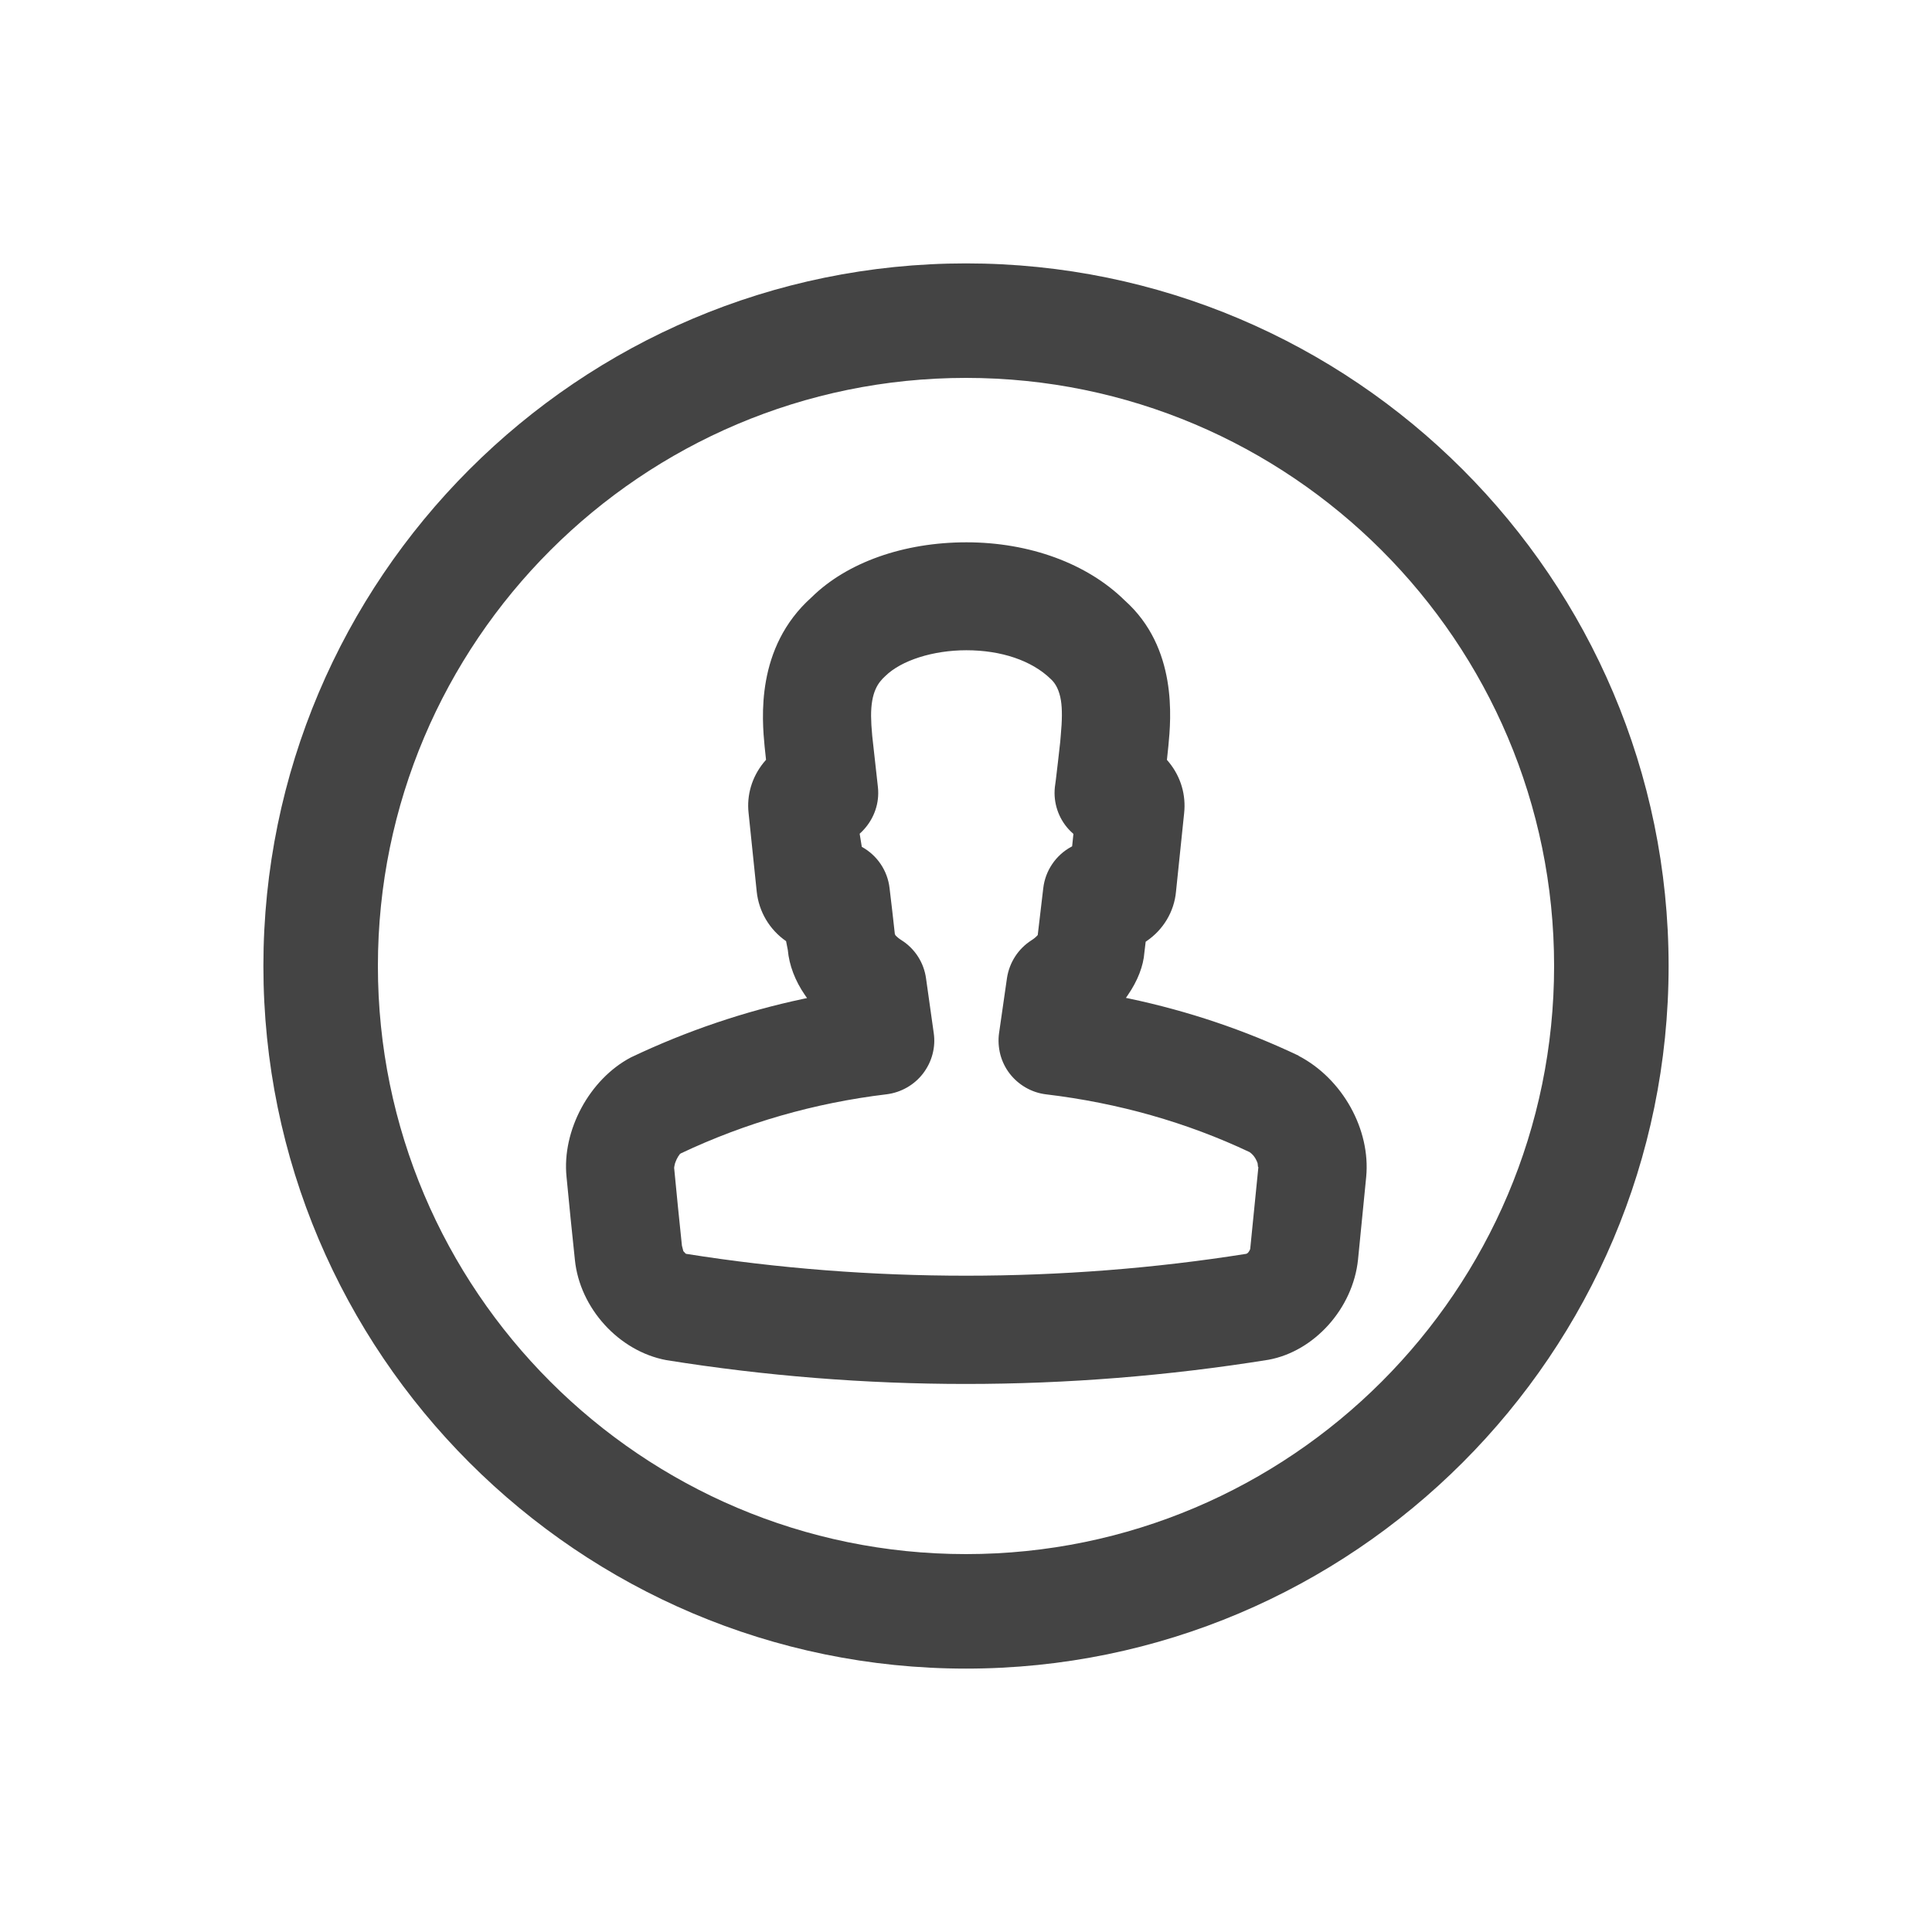
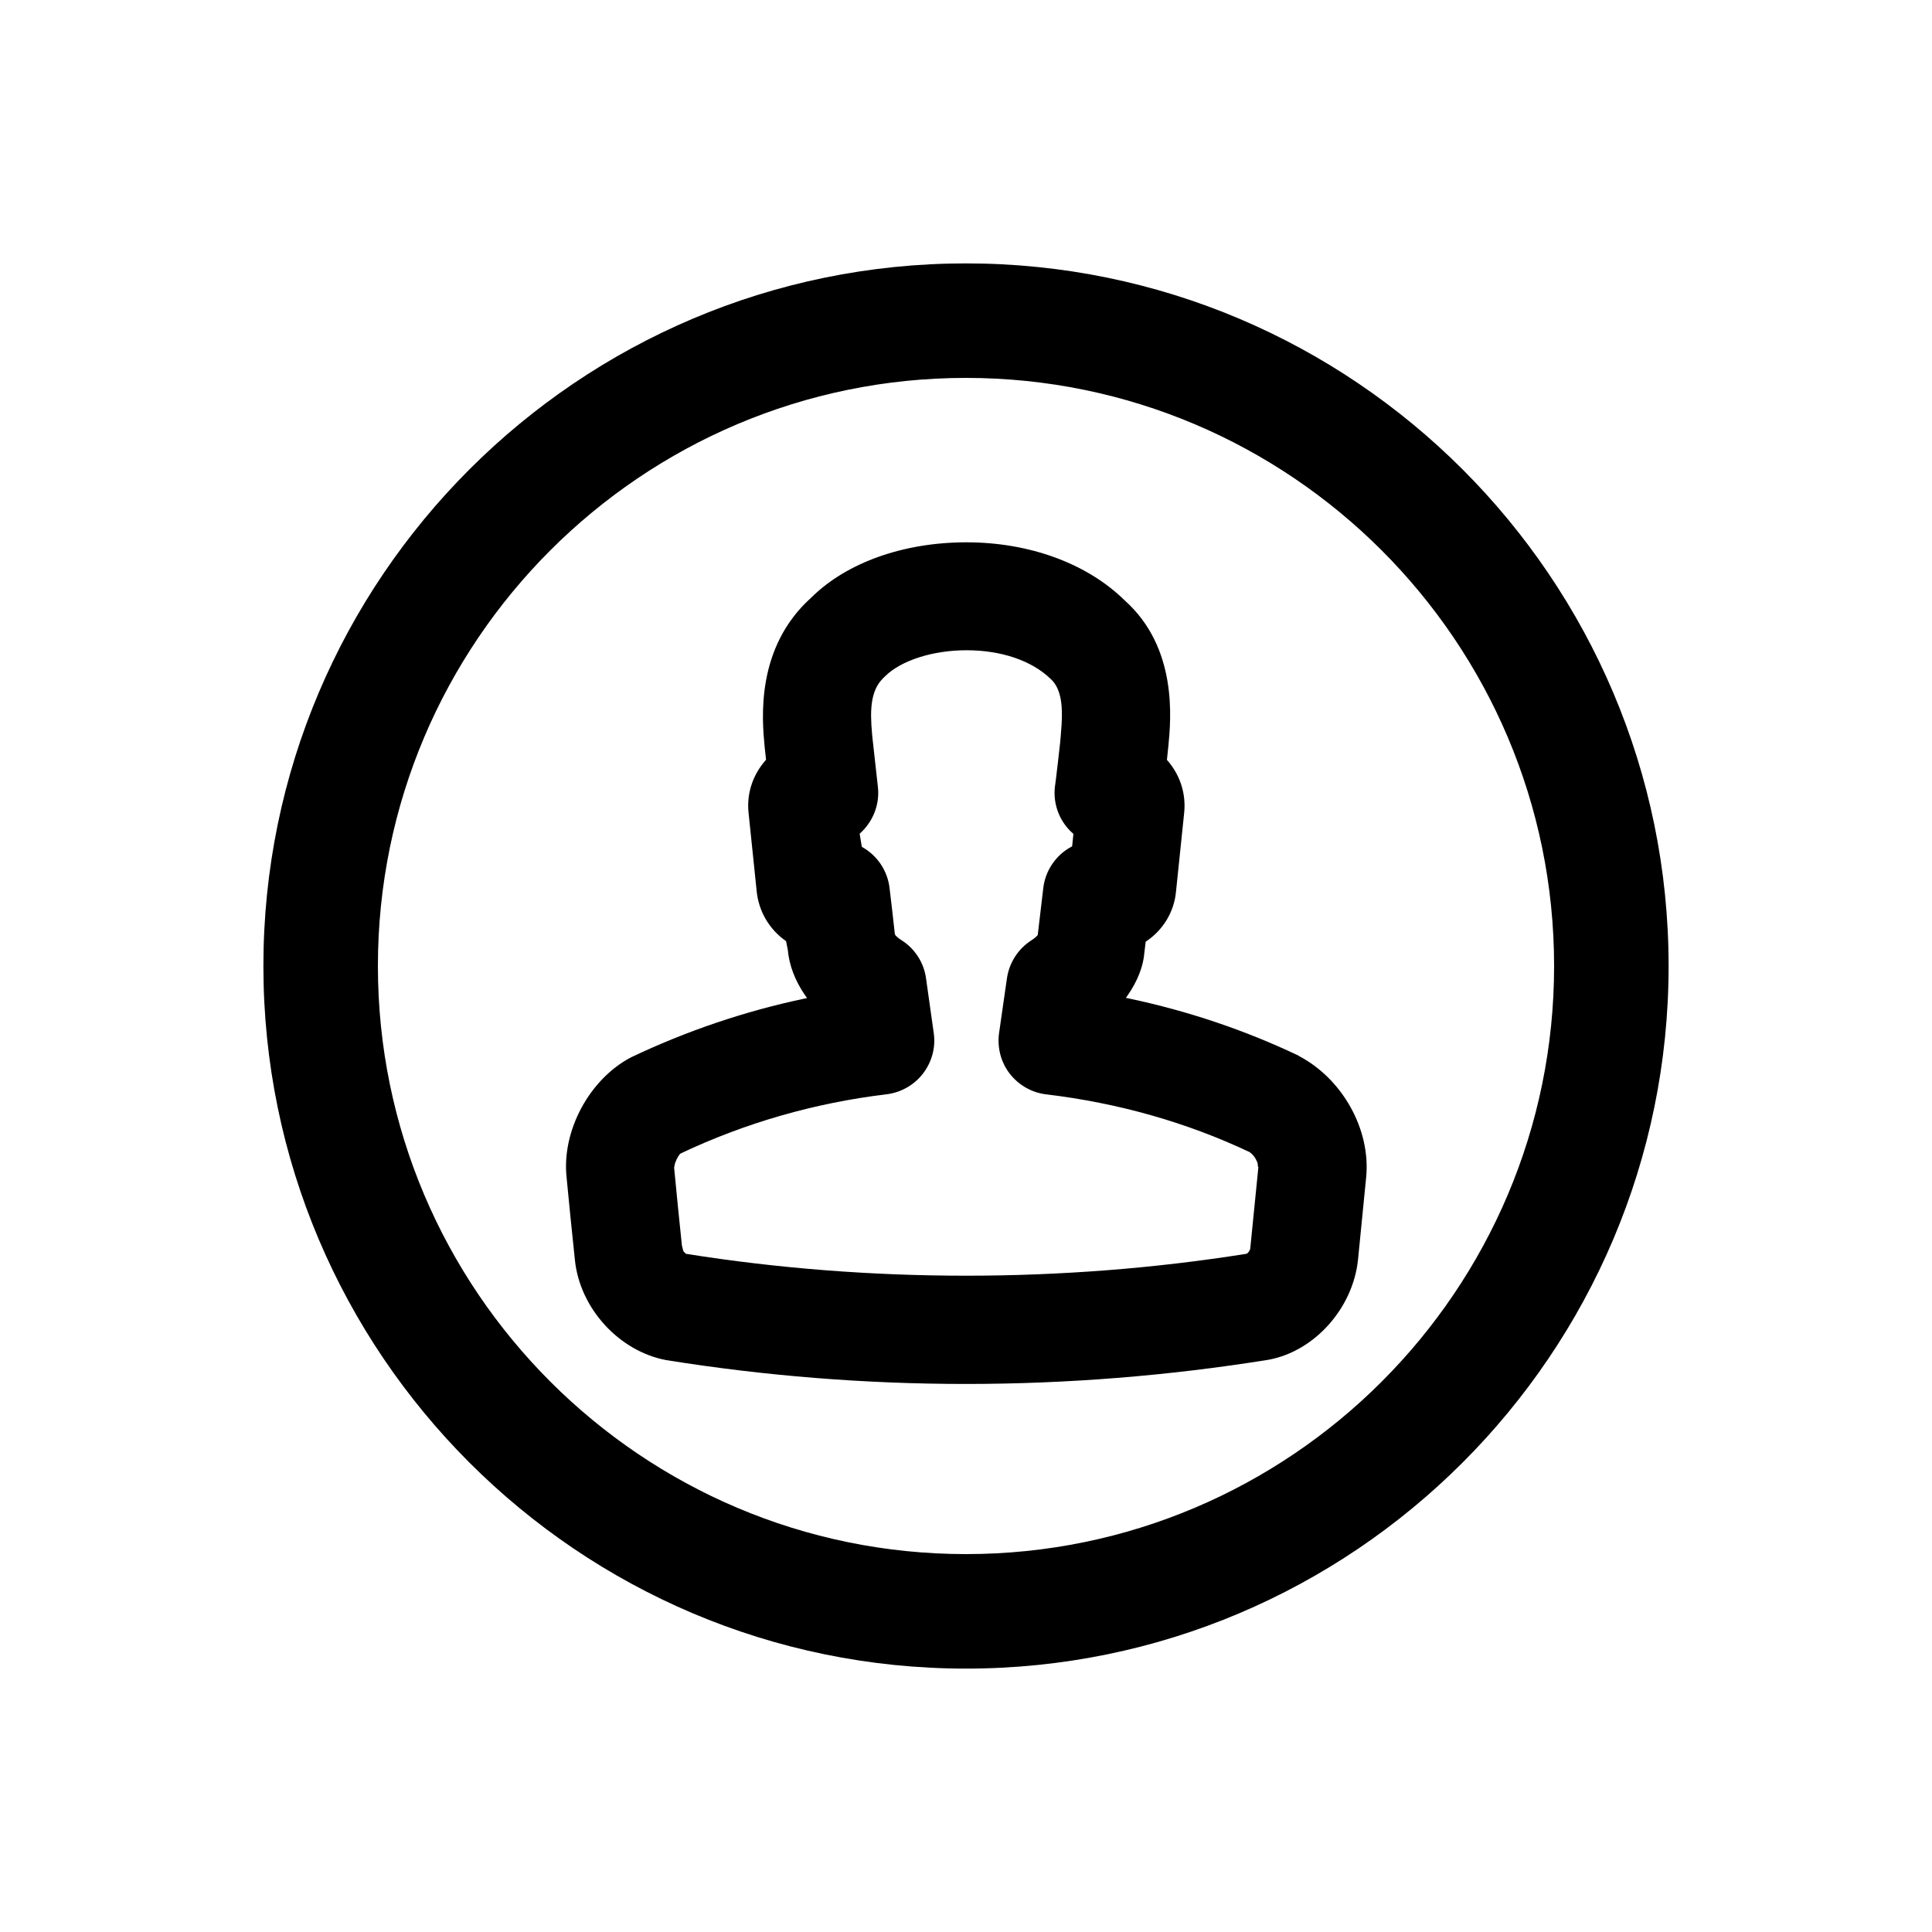
<svg xmlns="http://www.w3.org/2000/svg" version="1.1" width="30" height="30" viewBox="0 0 30 30">
-   <path fill="#444" d="M20.164 16.392c-0.83-0.395-1.714-0.693-2.628-0.886l-0.053-0.011 0.031-0.045c0.152-0.22 0.241-0.452 0.256-0.66l0.020-0.167 0.013-0.009c0.262-0.178 0.43-0.46 0.458-0.77l0.126-1.215c0.031-0.284-0.050-0.562-0.231-0.787l-0.036-0.043 0.023-0.22c0.040-0.416 0.145-1.523-0.681-2.258-0.582-0.572-1.478-0.9-2.455-0.9s-1.857 0.314-2.404 0.853c-0.875 0.781-0.77 1.895-0.73 2.319l0.022 0.205-0.040 0.047c-0.18 0.224-0.262 0.502-0.231 0.78l0.126 1.217c0.032 0.312 0.198 0.593 0.456 0.772l0.027 0.137c0.021 0.236 0.113 0.479 0.268 0.703l0.031 0.044-0.053 0.011c-0.92 0.195-1.82 0.5-2.682 0.91-0.643 0.338-1.073 1.135-1 1.854 0.041 0.434 0.085 0.864 0.13 1.291 0.076 0.75 0.684 1.419 1.42 1.556 1.528 0.245 3.092 0.37 4.649 0.37 0 0 0 0 0 0 1.568 0 3.149-0.126 4.703-0.376 0.713-0.132 1.309-0.799 1.388-1.552l0.127-1.285c0.071-0.737-0.367-1.527-1.051-1.883zM10.473 18.104c0.003-0.016 0.004-0.024 0.007-0.034 0.004-0.014 0.010-0.028 0.026-0.067 0.005-0.010 0.011-0.020 0.017-0.031l0.008-0.015c0.016-0.025 0.027-0.033 0.022-0.034l0.018-0.013c1.004-0.475 2.079-0.784 3.197-0.918 0.224-0.028 0.43-0.146 0.565-0.323 0.068-0.089 0.118-0.189 0.147-0.299s0.035-0.22 0.019-0.329l-0.119-0.845c-0.033-0.247-0.172-0.464-0.382-0.597-0.036-0.022-0.066-0.047-0.093-0.075l-0.010-0.021c-0.026-0.239-0.053-0.476-0.082-0.713-0.031-0.271-0.193-0.51-0.431-0.64l-0.033-0.203 0.004-0.005c0.179-0.161 0.283-0.389 0.284-0.623 0-0.034-0.001-0.069-0.005-0.099l-0.088-0.792c-0.012-0.124-0.017-0.222-0.018-0.31-0.001-0.37 0.107-0.517 0.221-0.62 0.248-0.244 0.742-0.401 1.259-0.401 0.541 0 1.015 0.16 1.309 0.446 0.082 0.073 0.135 0.185 0.159 0.333 0.021 0.133 0.020 0.303-0.003 0.55l-0.008 0.094c-0.022 0.202-0.045 0.398-0.068 0.59l-0.015 0.112c-0.003 0.027-0.005 0.061-0.005 0.095 0.002 0.238 0.104 0.464 0.28 0.62l0.013 0.012-0.020 0.193-0.017 0.009c-0.238 0.13-0.399 0.369-0.431 0.638l-0.086 0.73-0.007 0.008c-0.025 0.027-0.056 0.052-0.091 0.074-0.205 0.131-0.343 0.344-0.38 0.588l-0.123 0.856c-0.015 0.107-0.008 0.22 0.020 0.33 0.029 0.109 0.078 0.208 0.144 0.294 0.138 0.18 0.345 0.298 0.567 0.324 1.122 0.134 2.185 0.436 3.16 0.897 0.038 0.027 0.069 0.061 0.092 0.102 0.014 0.026 0.024 0.046 0.032 0.070l0.006 0.056 0.006 0.006-0.127 1.271c-0.011 0.030-0.027 0.049-0.036 0.060l-0.023 0.014c-2.851 0.453-5.851 0.453-8.691 0.002l-0.012-0.002-0.010-0.009c-0.008-0.008-0.019-0.022-0.030-0.032l-0.022-0.085c-0.042-0.4-0.082-0.799-0.121-1.209l0.004-0.028z" />
-   <path fill="#444" d="M15 4.090c-6.016 0-10.91 4.894-10.91 10.91s4.894 10.91 10.91 10.91 10.91-4.894 10.91-10.91c0-6.016-4.894-10.91-10.91-10.91zM15 24.132c-5.035 0-9.132-4.096-9.132-9.132s4.096-9.132 9.132-9.132c5.035 0 9.132 4.096 9.132 9.132s-4.096 9.132-9.132 9.132z" />
+   <path d="M20.164 16.392c-0.83-0.395-1.714-0.693-2.628-0.886l-0.053-0.011 0.031-0.045c0.152-0.22 0.241-0.452 0.256-0.66l0.020-0.167 0.013-0.009c0.262-0.178 0.43-0.46 0.458-0.77l0.126-1.215c0.031-0.284-0.050-0.562-0.231-0.787l-0.036-0.043 0.023-0.22c0.040-0.416 0.145-1.523-0.681-2.258-0.582-0.572-1.478-0.9-2.455-0.9s-1.857 0.314-2.404 0.853c-0.875 0.781-0.77 1.895-0.73 2.319l0.022 0.205-0.040 0.047c-0.18 0.224-0.262 0.502-0.231 0.78l0.126 1.217c0.032 0.312 0.198 0.593 0.456 0.772l0.027 0.137c0.021 0.236 0.113 0.479 0.268 0.703l0.031 0.044-0.053 0.011c-0.92 0.195-1.82 0.5-2.682 0.91-0.643 0.338-1.073 1.135-1 1.854 0.041 0.434 0.085 0.864 0.13 1.291 0.076 0.75 0.684 1.419 1.42 1.556 1.528 0.245 3.092 0.37 4.649 0.37 0 0 0 0 0 0 1.568 0 3.149-0.126 4.703-0.376 0.713-0.132 1.309-0.799 1.388-1.552l0.127-1.285c0.071-0.737-0.367-1.527-1.051-1.883zM10.473 18.104c0.003-0.016 0.004-0.024 0.007-0.034 0.004-0.014 0.010-0.028 0.026-0.067 0.005-0.010 0.011-0.020 0.017-0.031l0.008-0.015c0.016-0.025 0.027-0.033 0.022-0.034l0.018-0.013c1.004-0.475 2.079-0.784 3.197-0.918 0.224-0.028 0.43-0.146 0.565-0.323 0.068-0.089 0.118-0.189 0.147-0.299s0.035-0.22 0.019-0.329l-0.119-0.845c-0.033-0.247-0.172-0.464-0.382-0.597-0.036-0.022-0.066-0.047-0.093-0.075l-0.010-0.021c-0.026-0.239-0.053-0.476-0.082-0.713-0.031-0.271-0.193-0.51-0.431-0.64l-0.033-0.203 0.004-0.005c0.179-0.161 0.283-0.389 0.284-0.623 0-0.034-0.001-0.069-0.005-0.099l-0.088-0.792c-0.012-0.124-0.017-0.222-0.018-0.31-0.001-0.37 0.107-0.517 0.221-0.62 0.248-0.244 0.742-0.401 1.259-0.401 0.541 0 1.015 0.16 1.309 0.446 0.082 0.073 0.135 0.185 0.159 0.333 0.021 0.133 0.020 0.303-0.003 0.55l-0.008 0.094c-0.022 0.202-0.045 0.398-0.068 0.59l-0.015 0.112c-0.003 0.027-0.005 0.061-0.005 0.095 0.002 0.238 0.104 0.464 0.28 0.62l0.013 0.012-0.020 0.193-0.017 0.009c-0.238 0.13-0.399 0.369-0.431 0.638l-0.086 0.73-0.007 0.008c-0.025 0.027-0.056 0.052-0.091 0.074-0.205 0.131-0.343 0.344-0.38 0.588l-0.123 0.856c-0.015 0.107-0.008 0.22 0.020 0.33 0.029 0.109 0.078 0.208 0.144 0.294 0.138 0.18 0.345 0.298 0.567 0.324 1.122 0.134 2.185 0.436 3.16 0.897 0.038 0.027 0.069 0.061 0.092 0.102 0.014 0.026 0.024 0.046 0.032 0.070l0.006 0.056 0.006 0.006-0.127 1.271c-0.011 0.030-0.027 0.049-0.036 0.060l-0.023 0.014c-2.851 0.453-5.851 0.453-8.691 0.002l-0.012-0.002-0.010-0.009c-0.008-0.008-0.019-0.022-0.030-0.032l-0.022-0.085c-0.042-0.4-0.082-0.799-0.121-1.209l0.004-0.028z" />
+   <path d="M15 4.090c-6.016 0-10.91 4.894-10.91 10.91s4.894 10.91 10.91 10.91 10.91-4.894 10.91-10.91c0-6.016-4.894-10.91-10.91-10.91zM15 24.132c-5.035 0-9.132-4.096-9.132-9.132s4.096-9.132 9.132-9.132c5.035 0 9.132 4.096 9.132 9.132s-4.096 9.132-9.132 9.132z" />
</svg>
